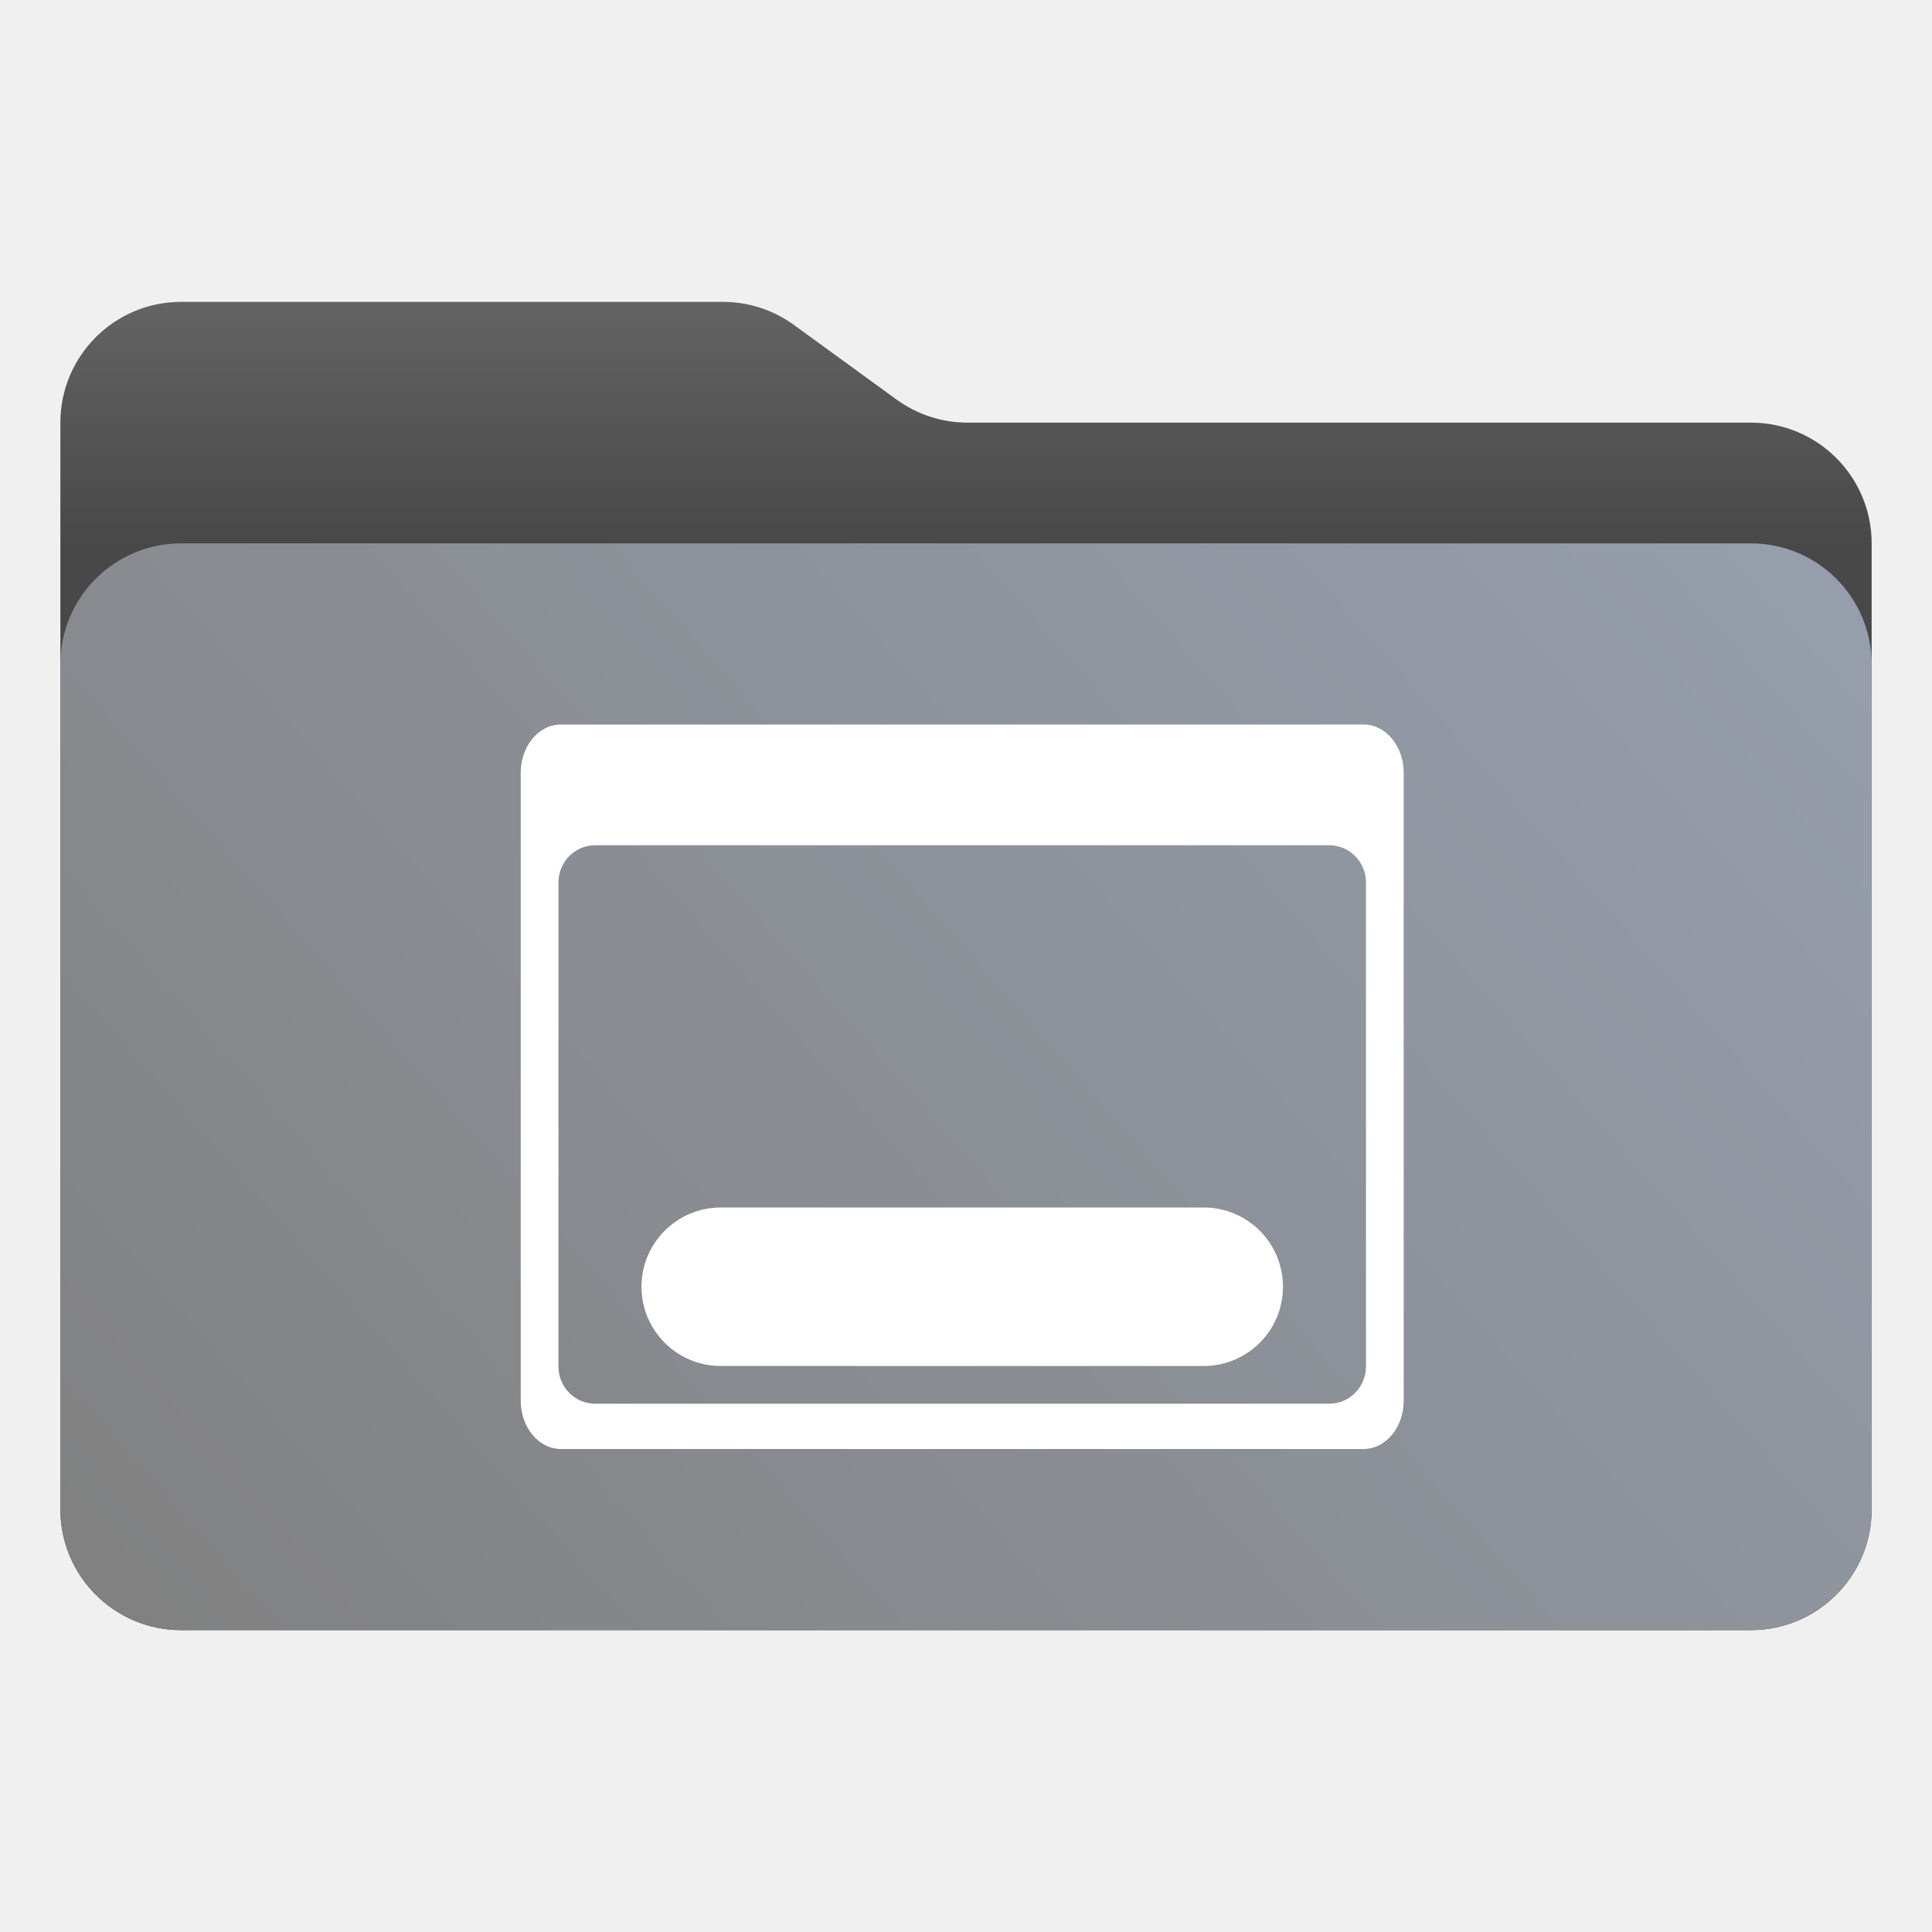
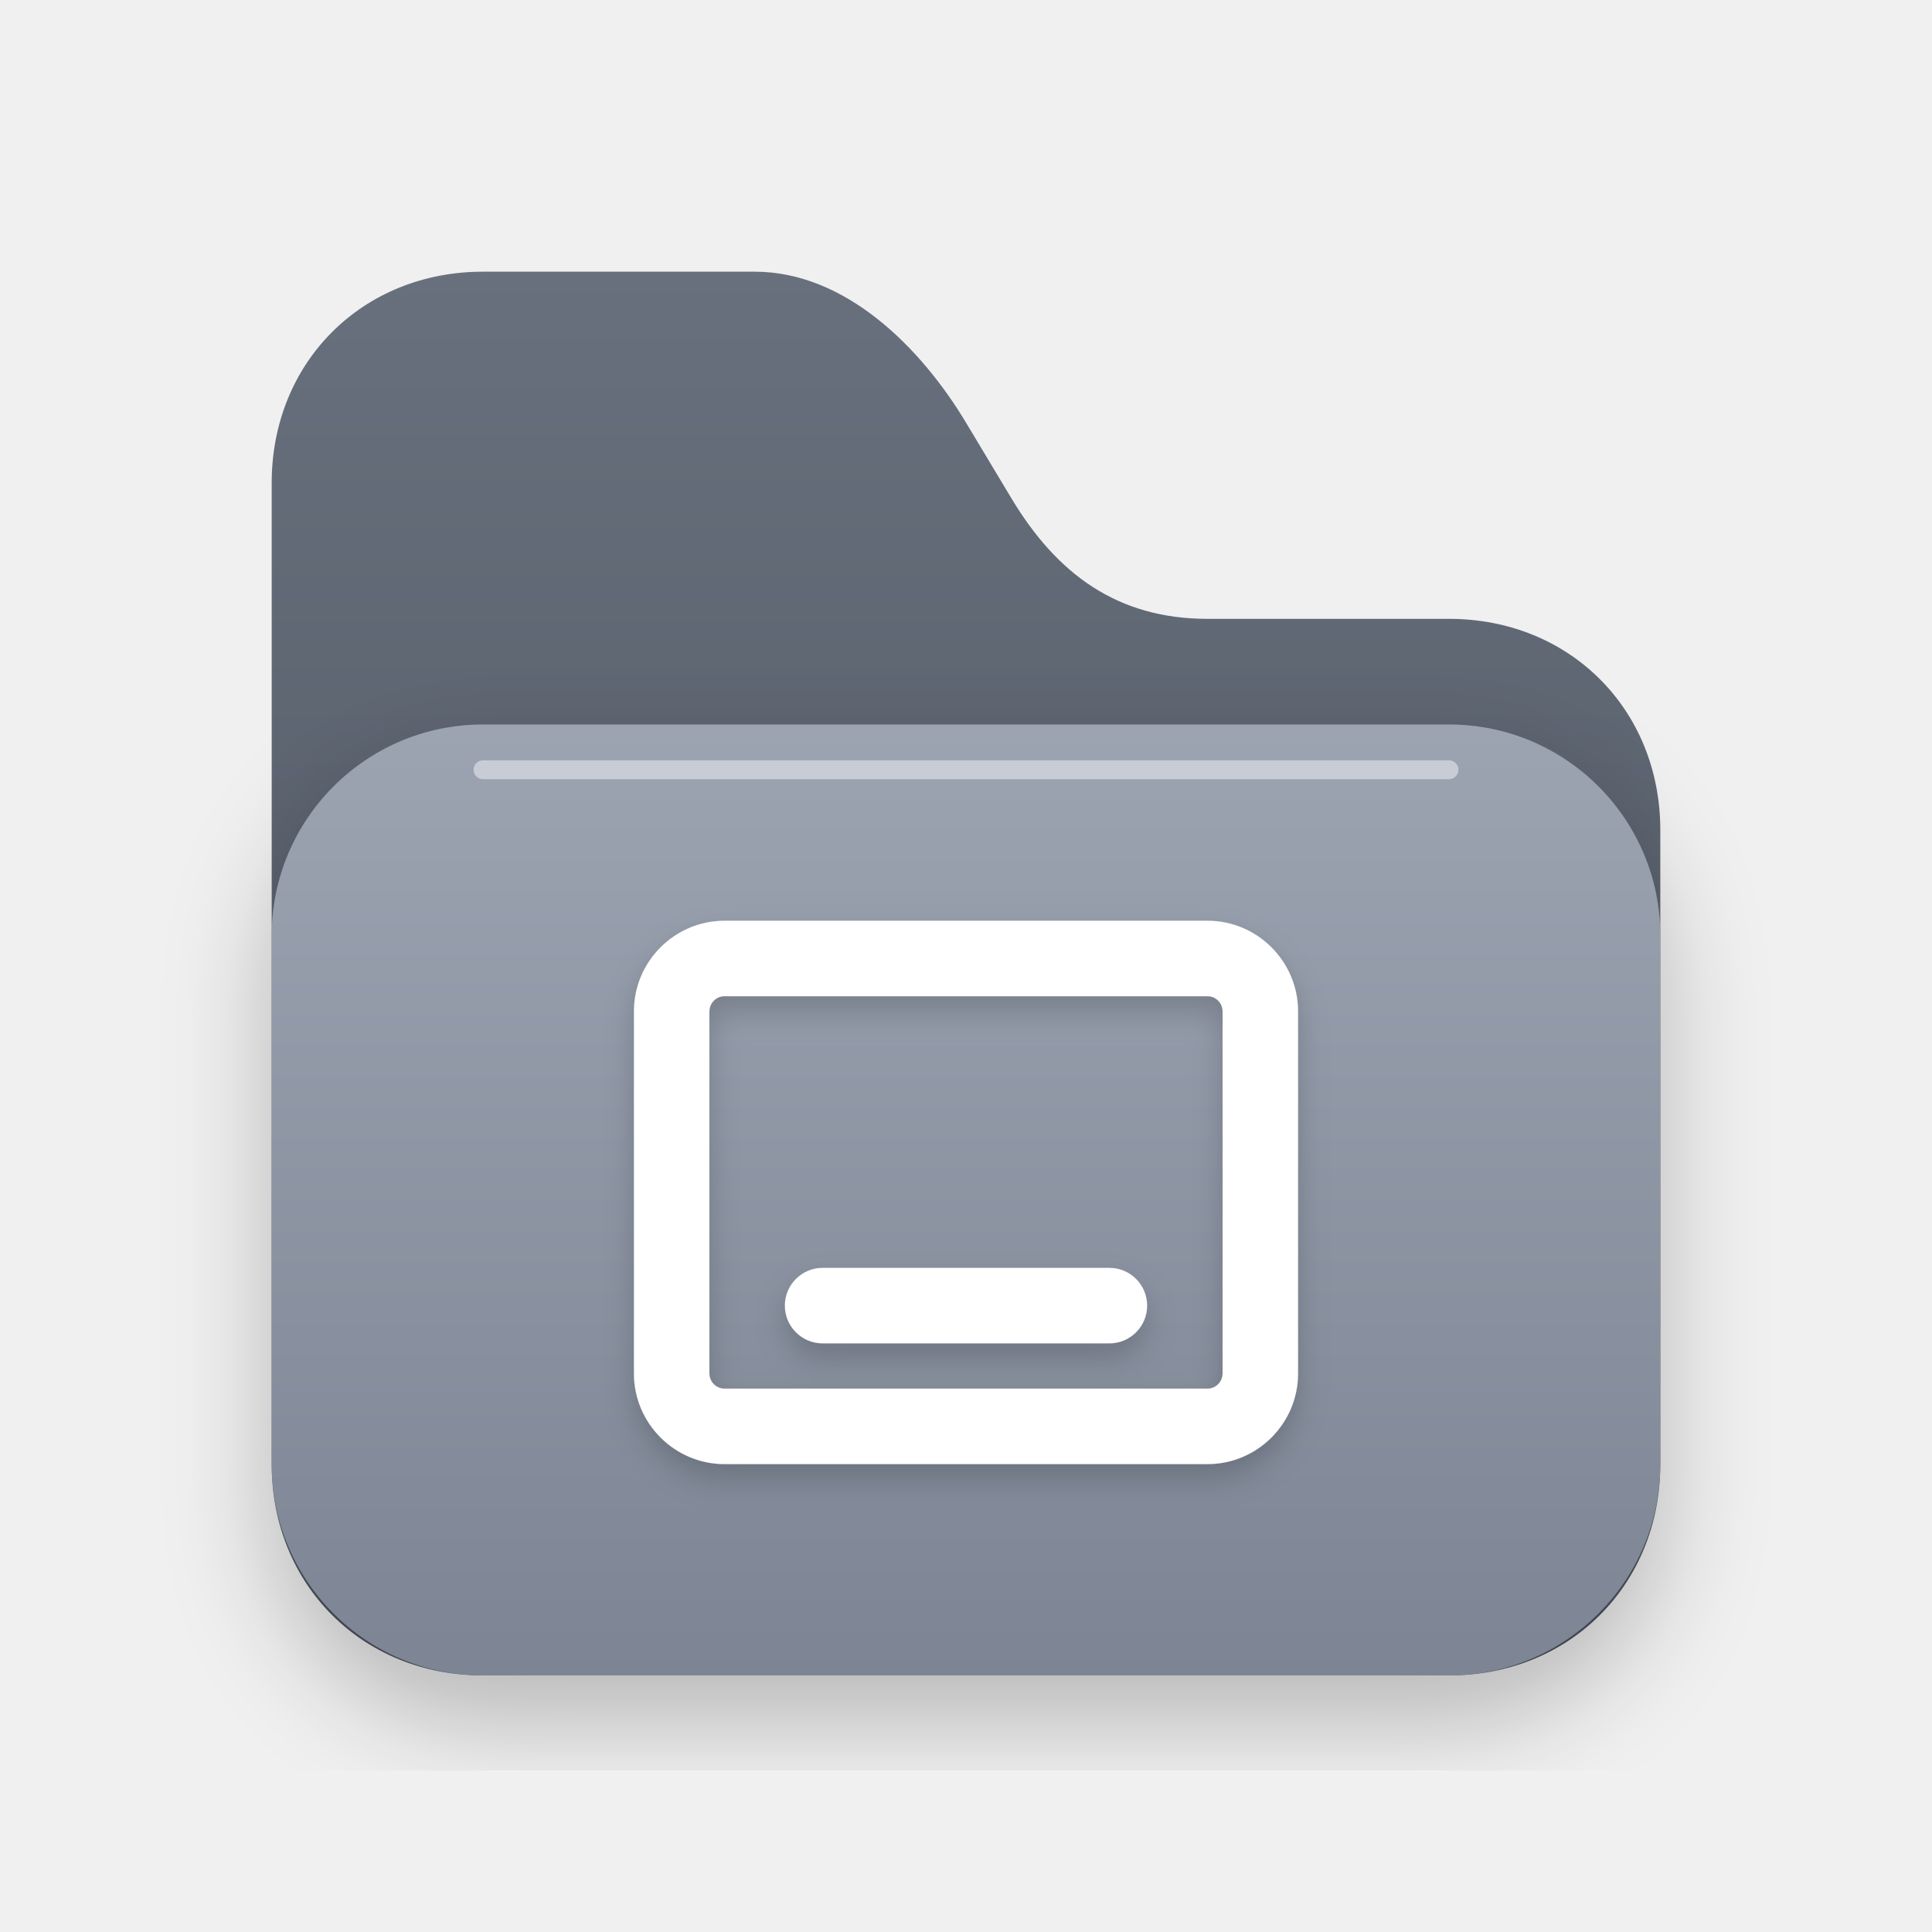
- <svg xmlns="http://www.w3.org/2000/svg" width="256" height="256" fill="none" version="1.1" viewBox="0 0 256 256">
-   <g>
-     <path d="m8 56c0-8.837 7.163-16 16-16h71.797c3.381 0 6.676 1.071 9.411 3.06l13.584 9.88c2.735 1.989 6.029 3.06 9.411 3.06h103.8c8.837 0 16 7.163 16 16v128c0 8.837-7.163 16-16 16h-208c-8.837 0-16-7.163-16-16z" fill="url(#paint0_linear_2053_149)" />
-     <path d="m8 88c0-8.837 7.163-16 16-16h208c8.837 0 16 7.163 16 16v112c0 8.837-7.163 16-16 16h-208c-8.837 0-16-7.163-16-16z" fill="url(#paint1_linear_2983_243)" />
+ <svg xmlns="http://www.w3.org/2000/svg" viewBox="0 0 256 256" width="256" height="256">
+   <defs>
+     <linearGradient id="back-folder" x1="0%" y1="0%" x2="0%" y2="100%">
+       <stop offset="0%" stop-color="#68707d" />
+       <stop offset="100%" stop-color="#4b525d" />
+     </linearGradient>
+     <linearGradient id="front-folder" x1="0%" y1="0%" x2="0%" y2="100%">
+       <stop offset="0%" stop-color="#9ca4b2" />
+       <stop offset="100%" stop-color="#7d8594" />
+     </linearGradient>
+     <filter id="shadow" x="-10%" y="-10%" width="120%" height="120%">
+       <feDropShadow dx="0" dy="6" stdDeviation="7" flood-opacity="0.24" />
+     </filter>
+     <filter id="glyph-shadow" x="-20%" y="-20%" width="140%" height="140%">
+       <feDropShadow dx="0" dy="2" stdDeviation="2" flood-opacity="0.18" />
+     </filter>
+   </defs>
+   <path d="M 36 64 C 36 48 48 36 64 36 L 100 36 C 112 36 122 46 128 56 L 134 66 C 140 76 148 82 160 82 L 192 82 C 208 82 220 94 220 110 L 220 194 C 220 210 208 222 192 222 L 64 222 C 48 222 36 210 36 194 Z" fill="url(#back-folder)" />
+   <rect x="36" y="96" width="184" height="126" rx="28" ry="28" fill="url(#front-folder)" filter="url(#shadow)" />
+   <path d="M 64 102 L 192 102" stroke="#ffffff" stroke-width="2.5" stroke-linecap="round" opacity="0.45" />
+   <g filter="url(#glyph-shadow)" fill="#ffffff">
+     <path fill-rule="evenodd" clip-rule="evenodd" d="M 96 122 C 89.4 122 84 127.4 84 134 V 182 C 84 188.6 89.4 194 96 194 H 160 C 166.6 194 172 188.6 172 182 V 134 C 172 127.4 166.6 122 160 122 H 96 Z M 96 132 H 160 C 161.1 132 162 132.9 162 134 V 182 C 162 183.1 161.1 184 160 184 H 96 C 94.9 184 94 183.1 94 182 V 134 C 94 132.9 94.9 132 96 132 Z" />
+     <rect x="104" y="168" width="48" height="10" rx="5" />
  </g>
-   <path d="m74.318 96h106.36c2.937 0 5.318 2.865 5.318 6.4v83.2c0 3.535-2.381 6.4-5.318 6.4h-106.36c-2.937 0-5.318-2.865-5.318-6.4v-83.2c0-3.535 2.381-6.4 5.318-6.4zm4.545 16h97.272c2.686 0 4.864 2.209 4.864 4.933v64.134c0 2.724-2.178 4.933-4.864 4.933h-97.272c-2.686 0-4.864-2.209-4.864-4.933v-64.134c0-2.724 2.178-4.933 4.864-4.933z" clip-rule="evenodd" fill="#fff" fill-rule="evenodd" />
-   <rect x="85" y="160" width="85" height="21" rx="10.5" fill="#fff" />
-   <defs>
-     <linearGradient id="paint1_linear_2983_243" x1="248" x2="40.837" y1="72" y2="253.48" gradientUnits="userSpaceOnUse">
-       <stop stop-color="#979FAD" offset="0" />
-       <stop stop-color="#808080" offset="1" />
-     </linearGradient>
-     <linearGradient id="paint0_linear_2053_149" x1="121" x2="121" y1="72.5" y2="40" gradientUnits="userSpaceOnUse">
-       <stop stop-color="#484848" offset="0" />
-       <stop stop-color="#636363" offset="1" />
-     </linearGradient>
-   </defs>
</svg>
